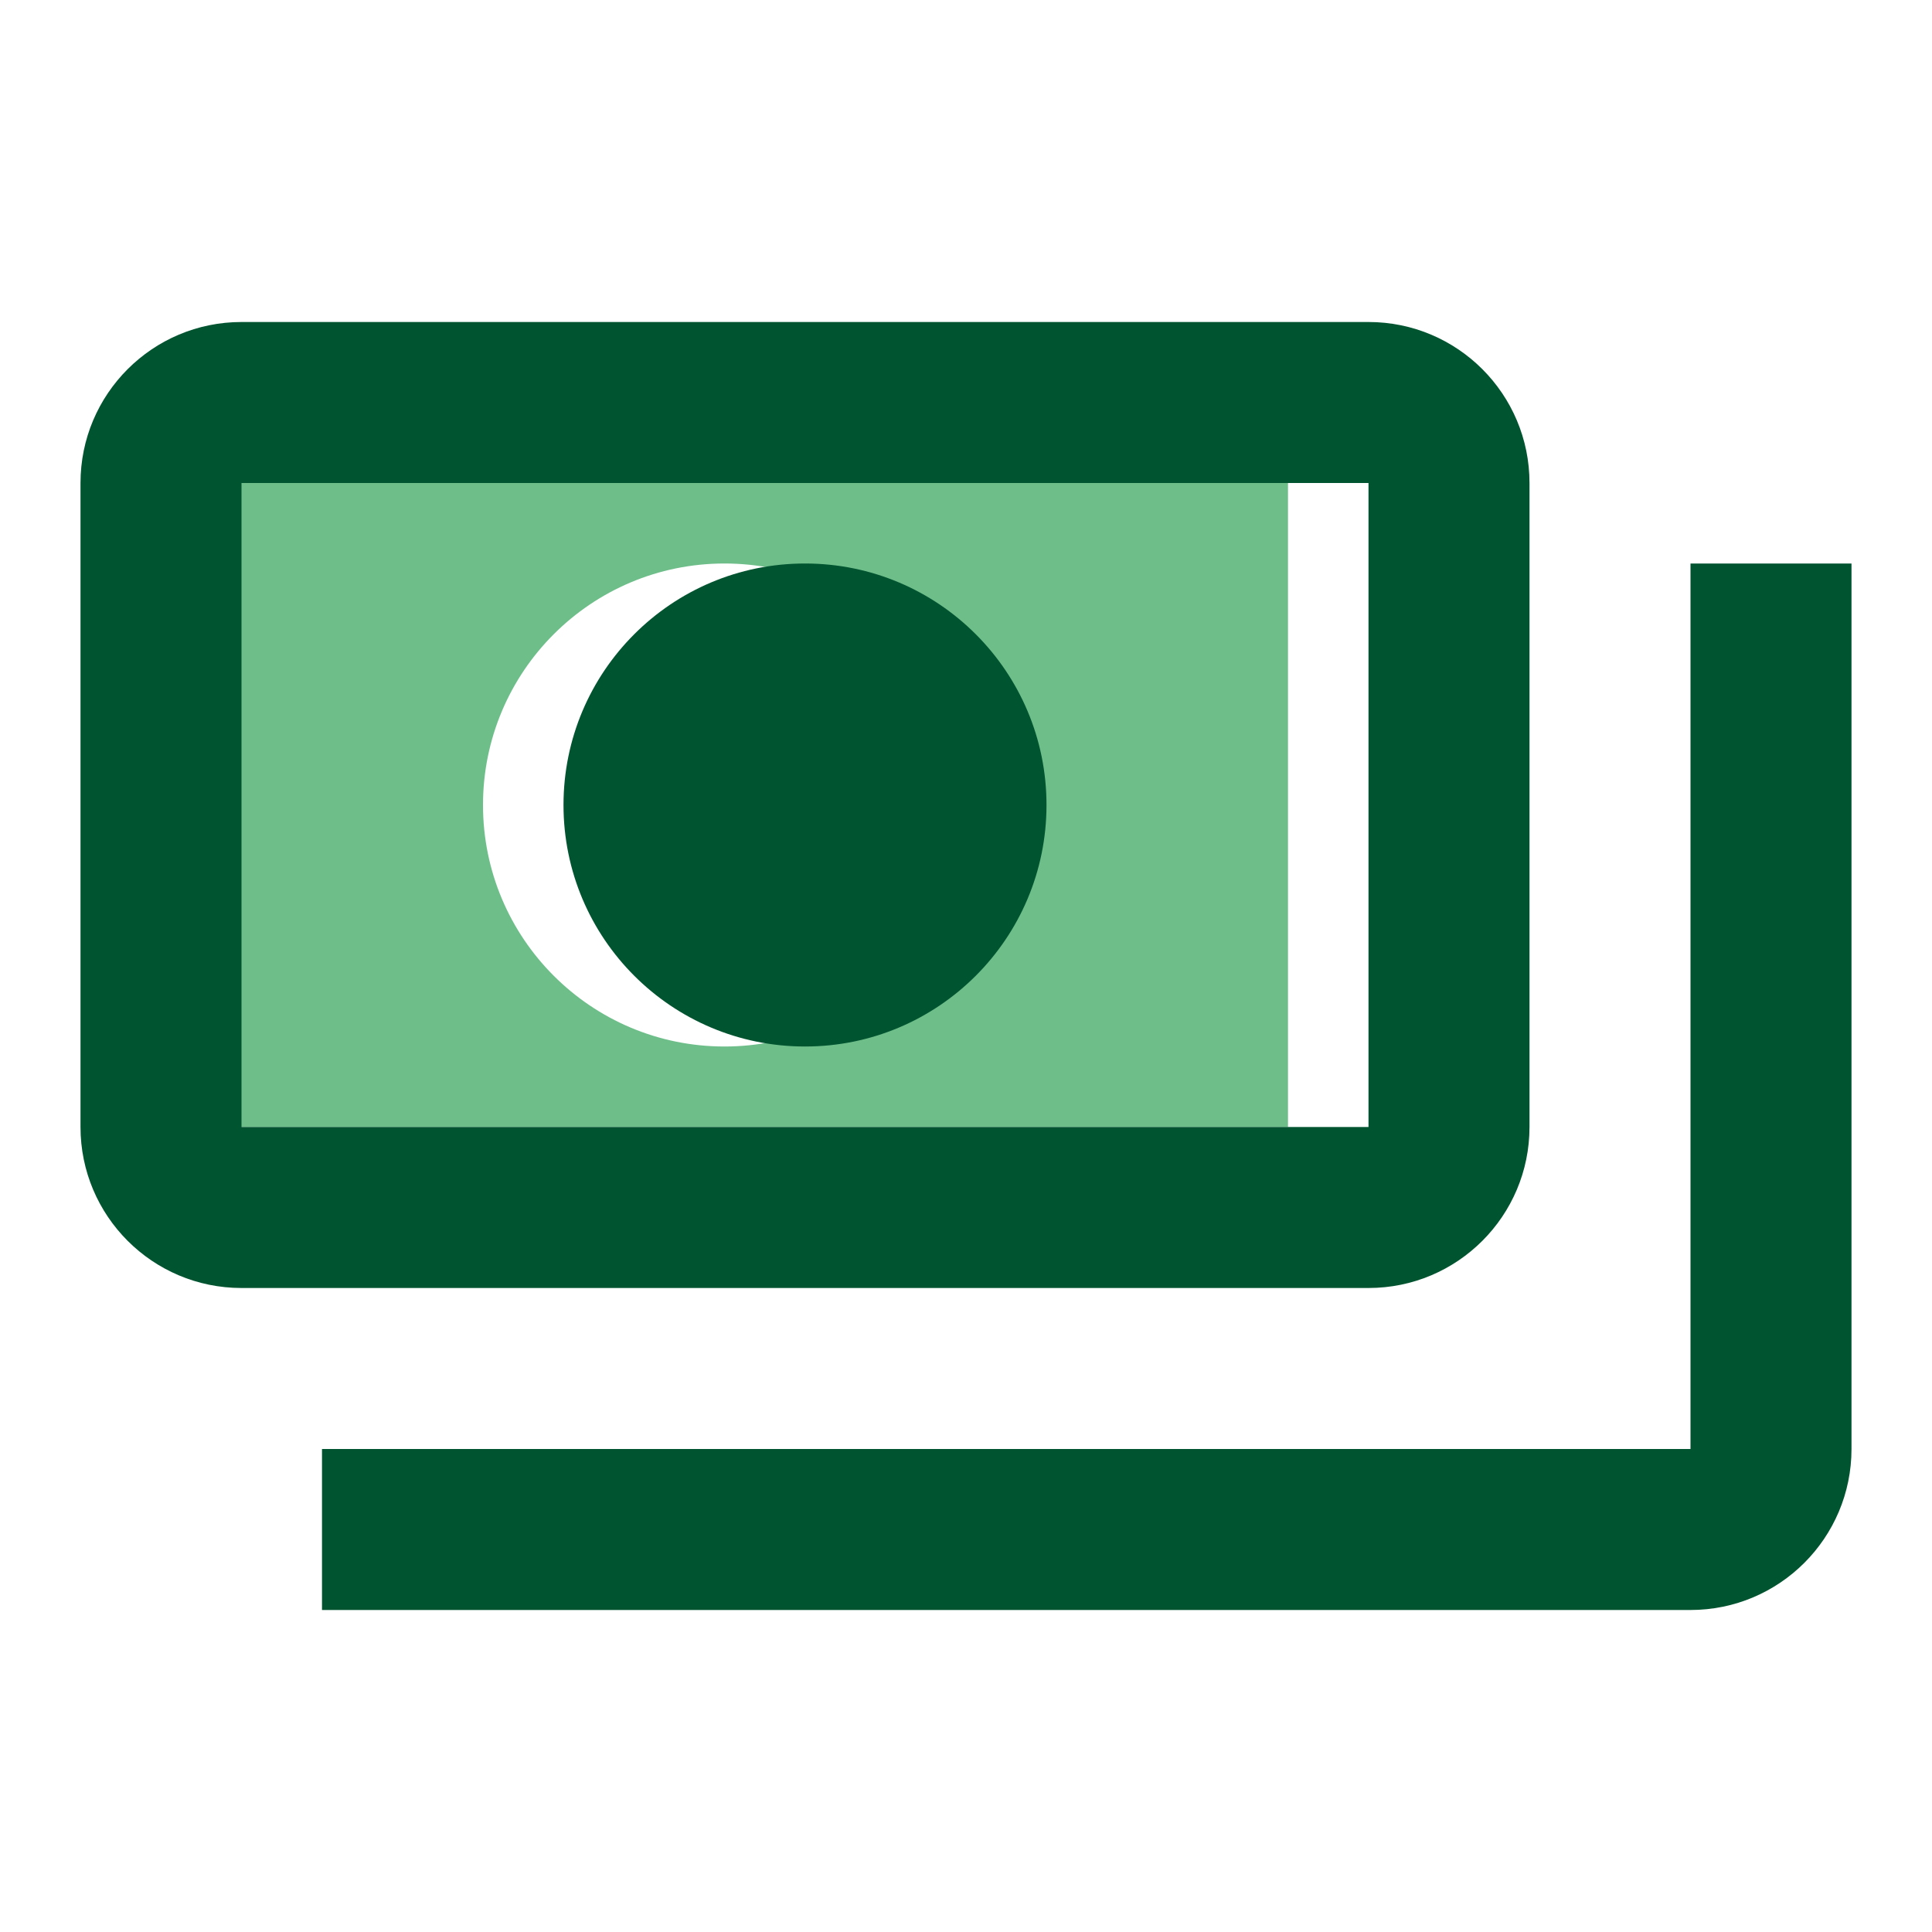
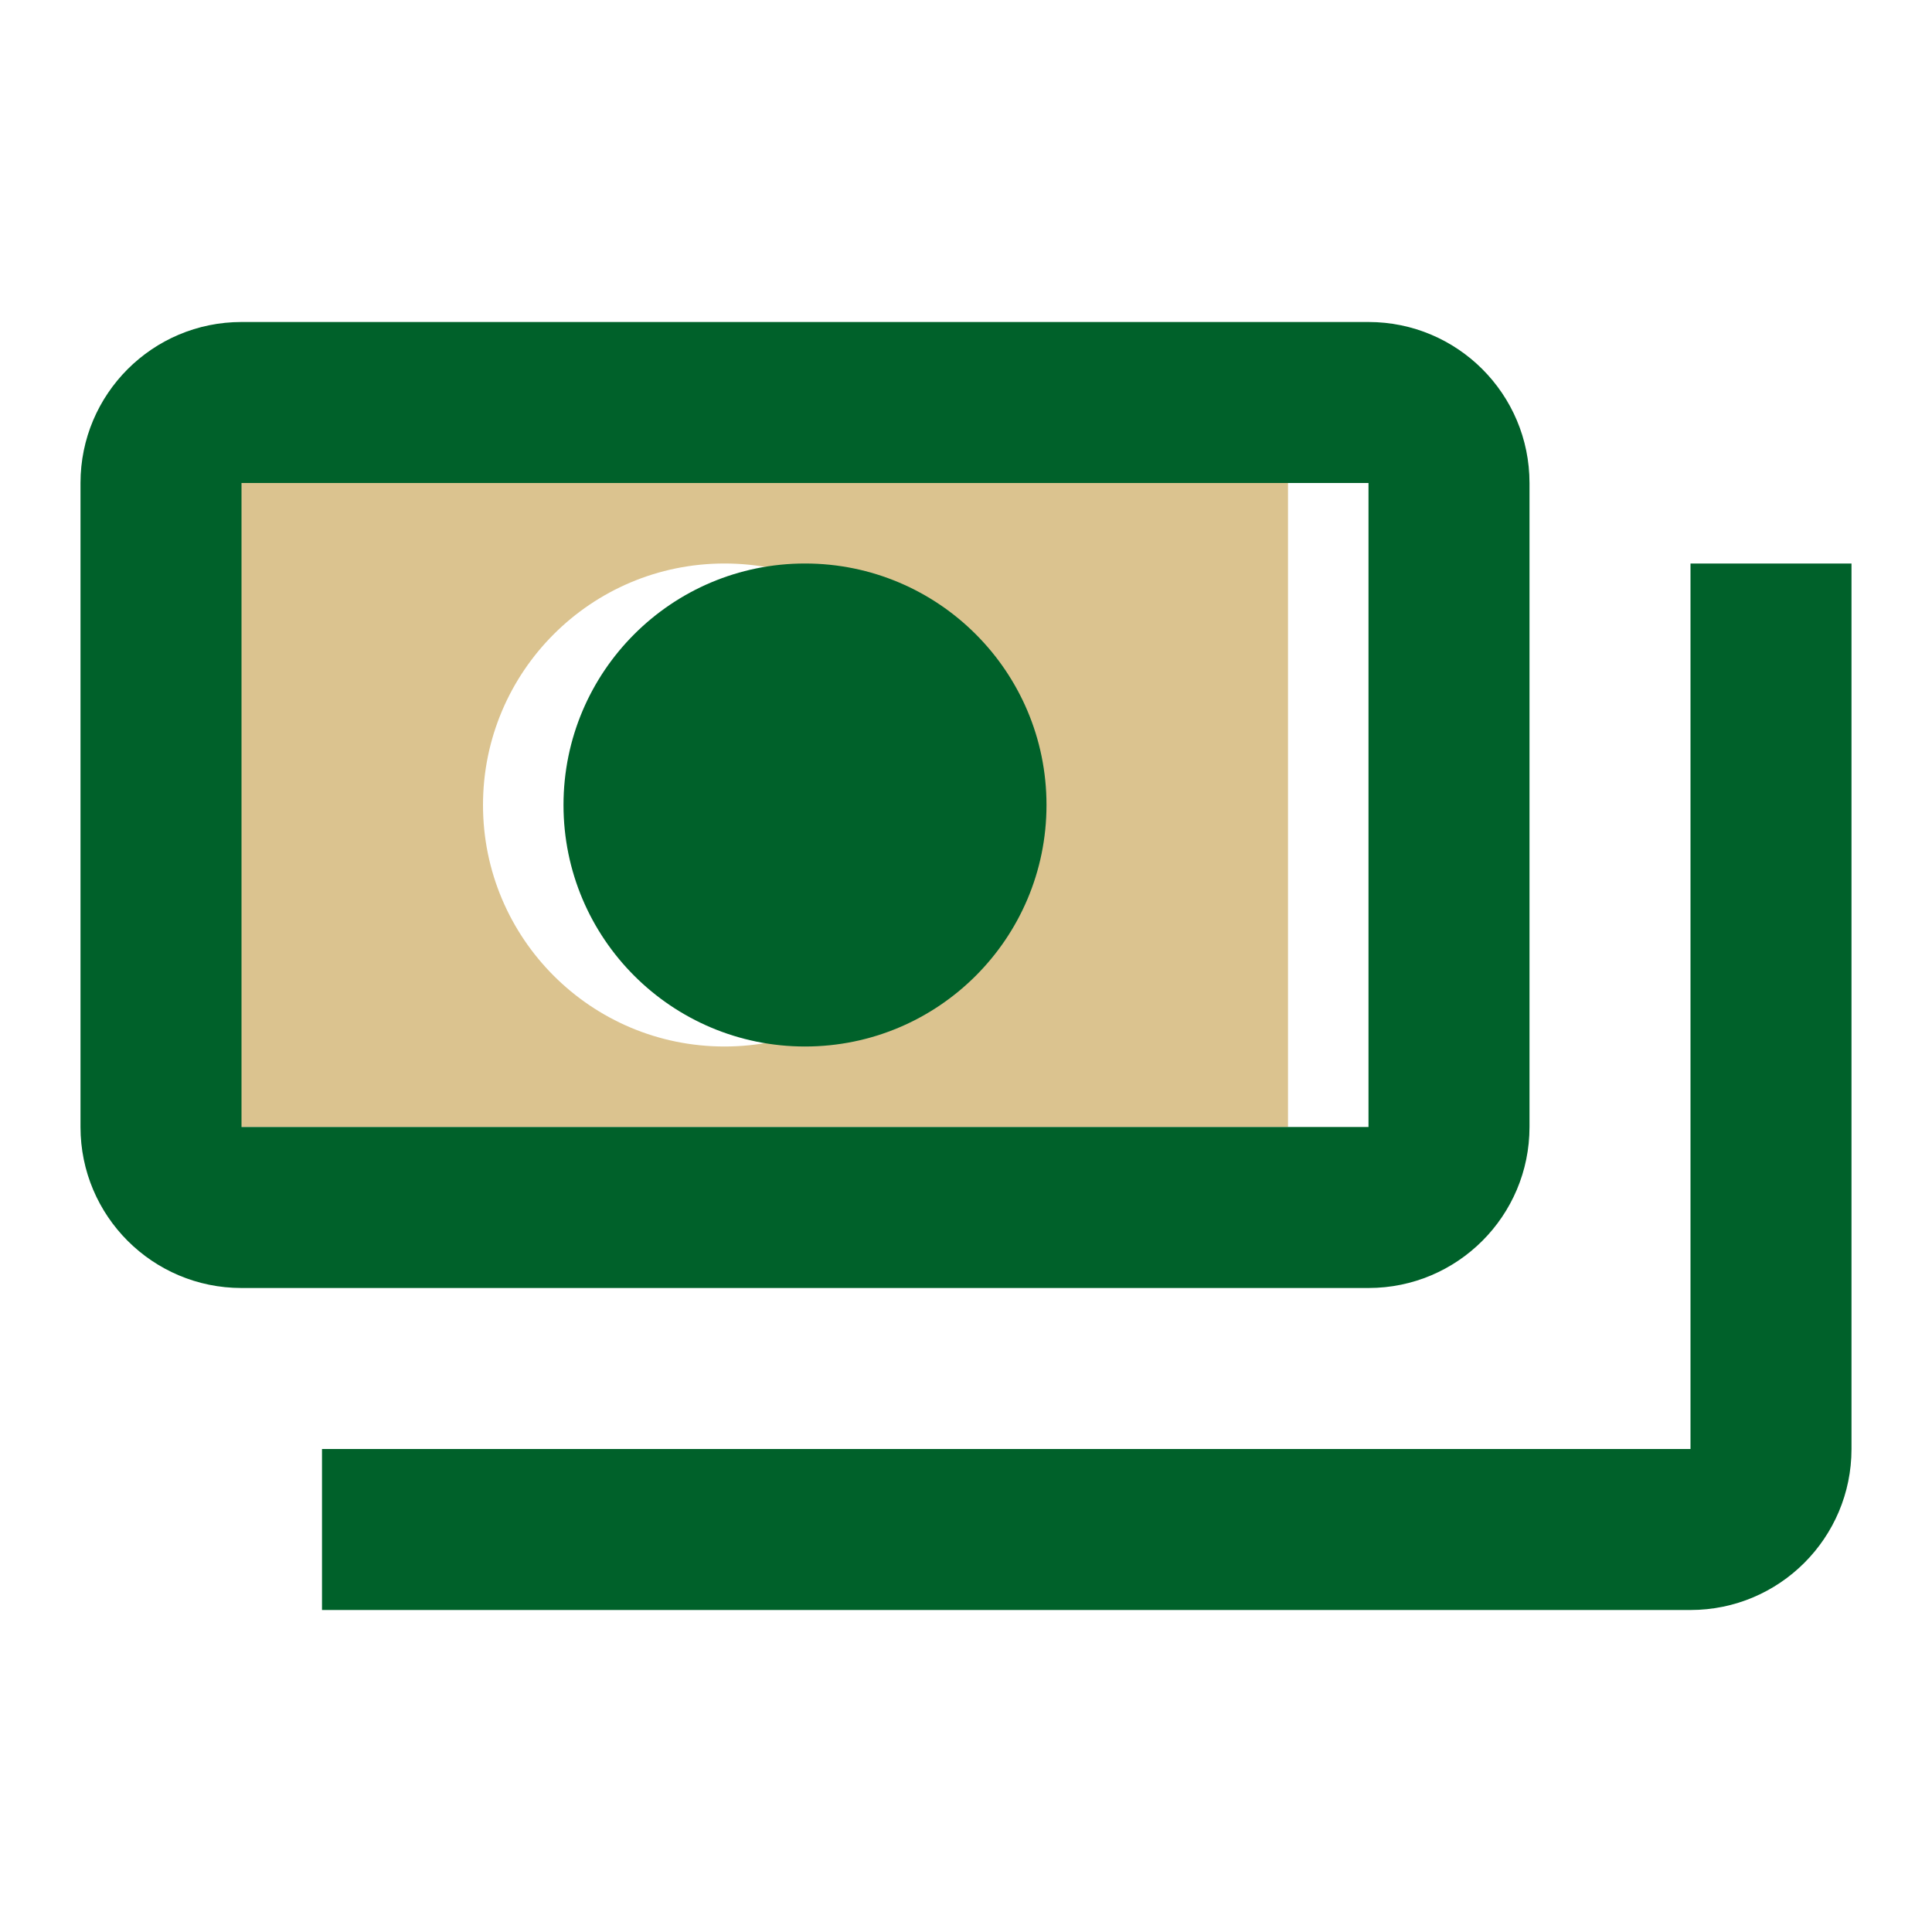
<svg xmlns="http://www.w3.org/2000/svg" viewBox="0 0 24 24" version="1.1" id="svg37492">
  <defs id="defs37496" />
  <g id="Layer_2" data-name="Layer 2">
    <g id="Layer_1-2" data-name="Layer 1">
      <rect width="24" height="24" fill="none" id="rect37480" />
-       <path d="M16,6H2v8H16ZM9,13a3,3,0,1,1,3-3A3,3,0,0,1,9,13Z" fill="#2e8d9a" id="path37482" style="fill:#6ebe8a;fill-opacity:1" />
-       <path d="M17,4H3A2,2,0,0,0,1,6v8a2,2,0,0,0,2,2H17a2,2,0,0,0,2-2V6a2,2,0,0,0-2-2ZM3,14V6H17v8Z" fill="#274690" id="path37484" style="fill:#005430;fill-opacity:1" />
-       <path d="M10,7a3,3,0,1,0,3,3,3,3,0,0,0-3-3Z" fill="#274690" id="path37486" style="fill:#005430;fill-opacity:1" />
-       <path d="M23,7V18a2,2,0,0,1-2,2H4V18H21V7Z" fill="#274690" id="path37488" style="fill:#005430;fill-opacity:1" />
+       <path d="M16,6H2v8H16ZM9,13a3,3,0,1,1,3-3A3,3,0,0,1,9,13Z" fill="#2e8d9a" id="path37482" style="fill:#dbc38f;fill-opacity:1" />
+       <path d="M17,4H3A2,2,0,0,0,1,6v8a2,2,0,0,0,2,2H17a2,2,0,0,0,2-2V6a2,2,0,0,0-2-2ZM3,14V6H17v8Z" fill="#274690" id="path37484" style="fill:#00612a;fill-opacity:1" />
+       <path d="M10,7a3,3,0,1,0,3,3,3,3,0,0,0-3-3Z" fill="#274690" id="path37486" style="fill:#00612a;fill-opacity:1" />
+       <path d="M23,7V18a2,2,0,0,1-2,2H4V18H21V7Z" fill="#274690" id="path37488" style="fill:#00612a;fill-opacity:1" />
    </g>
  </g>
</svg>
